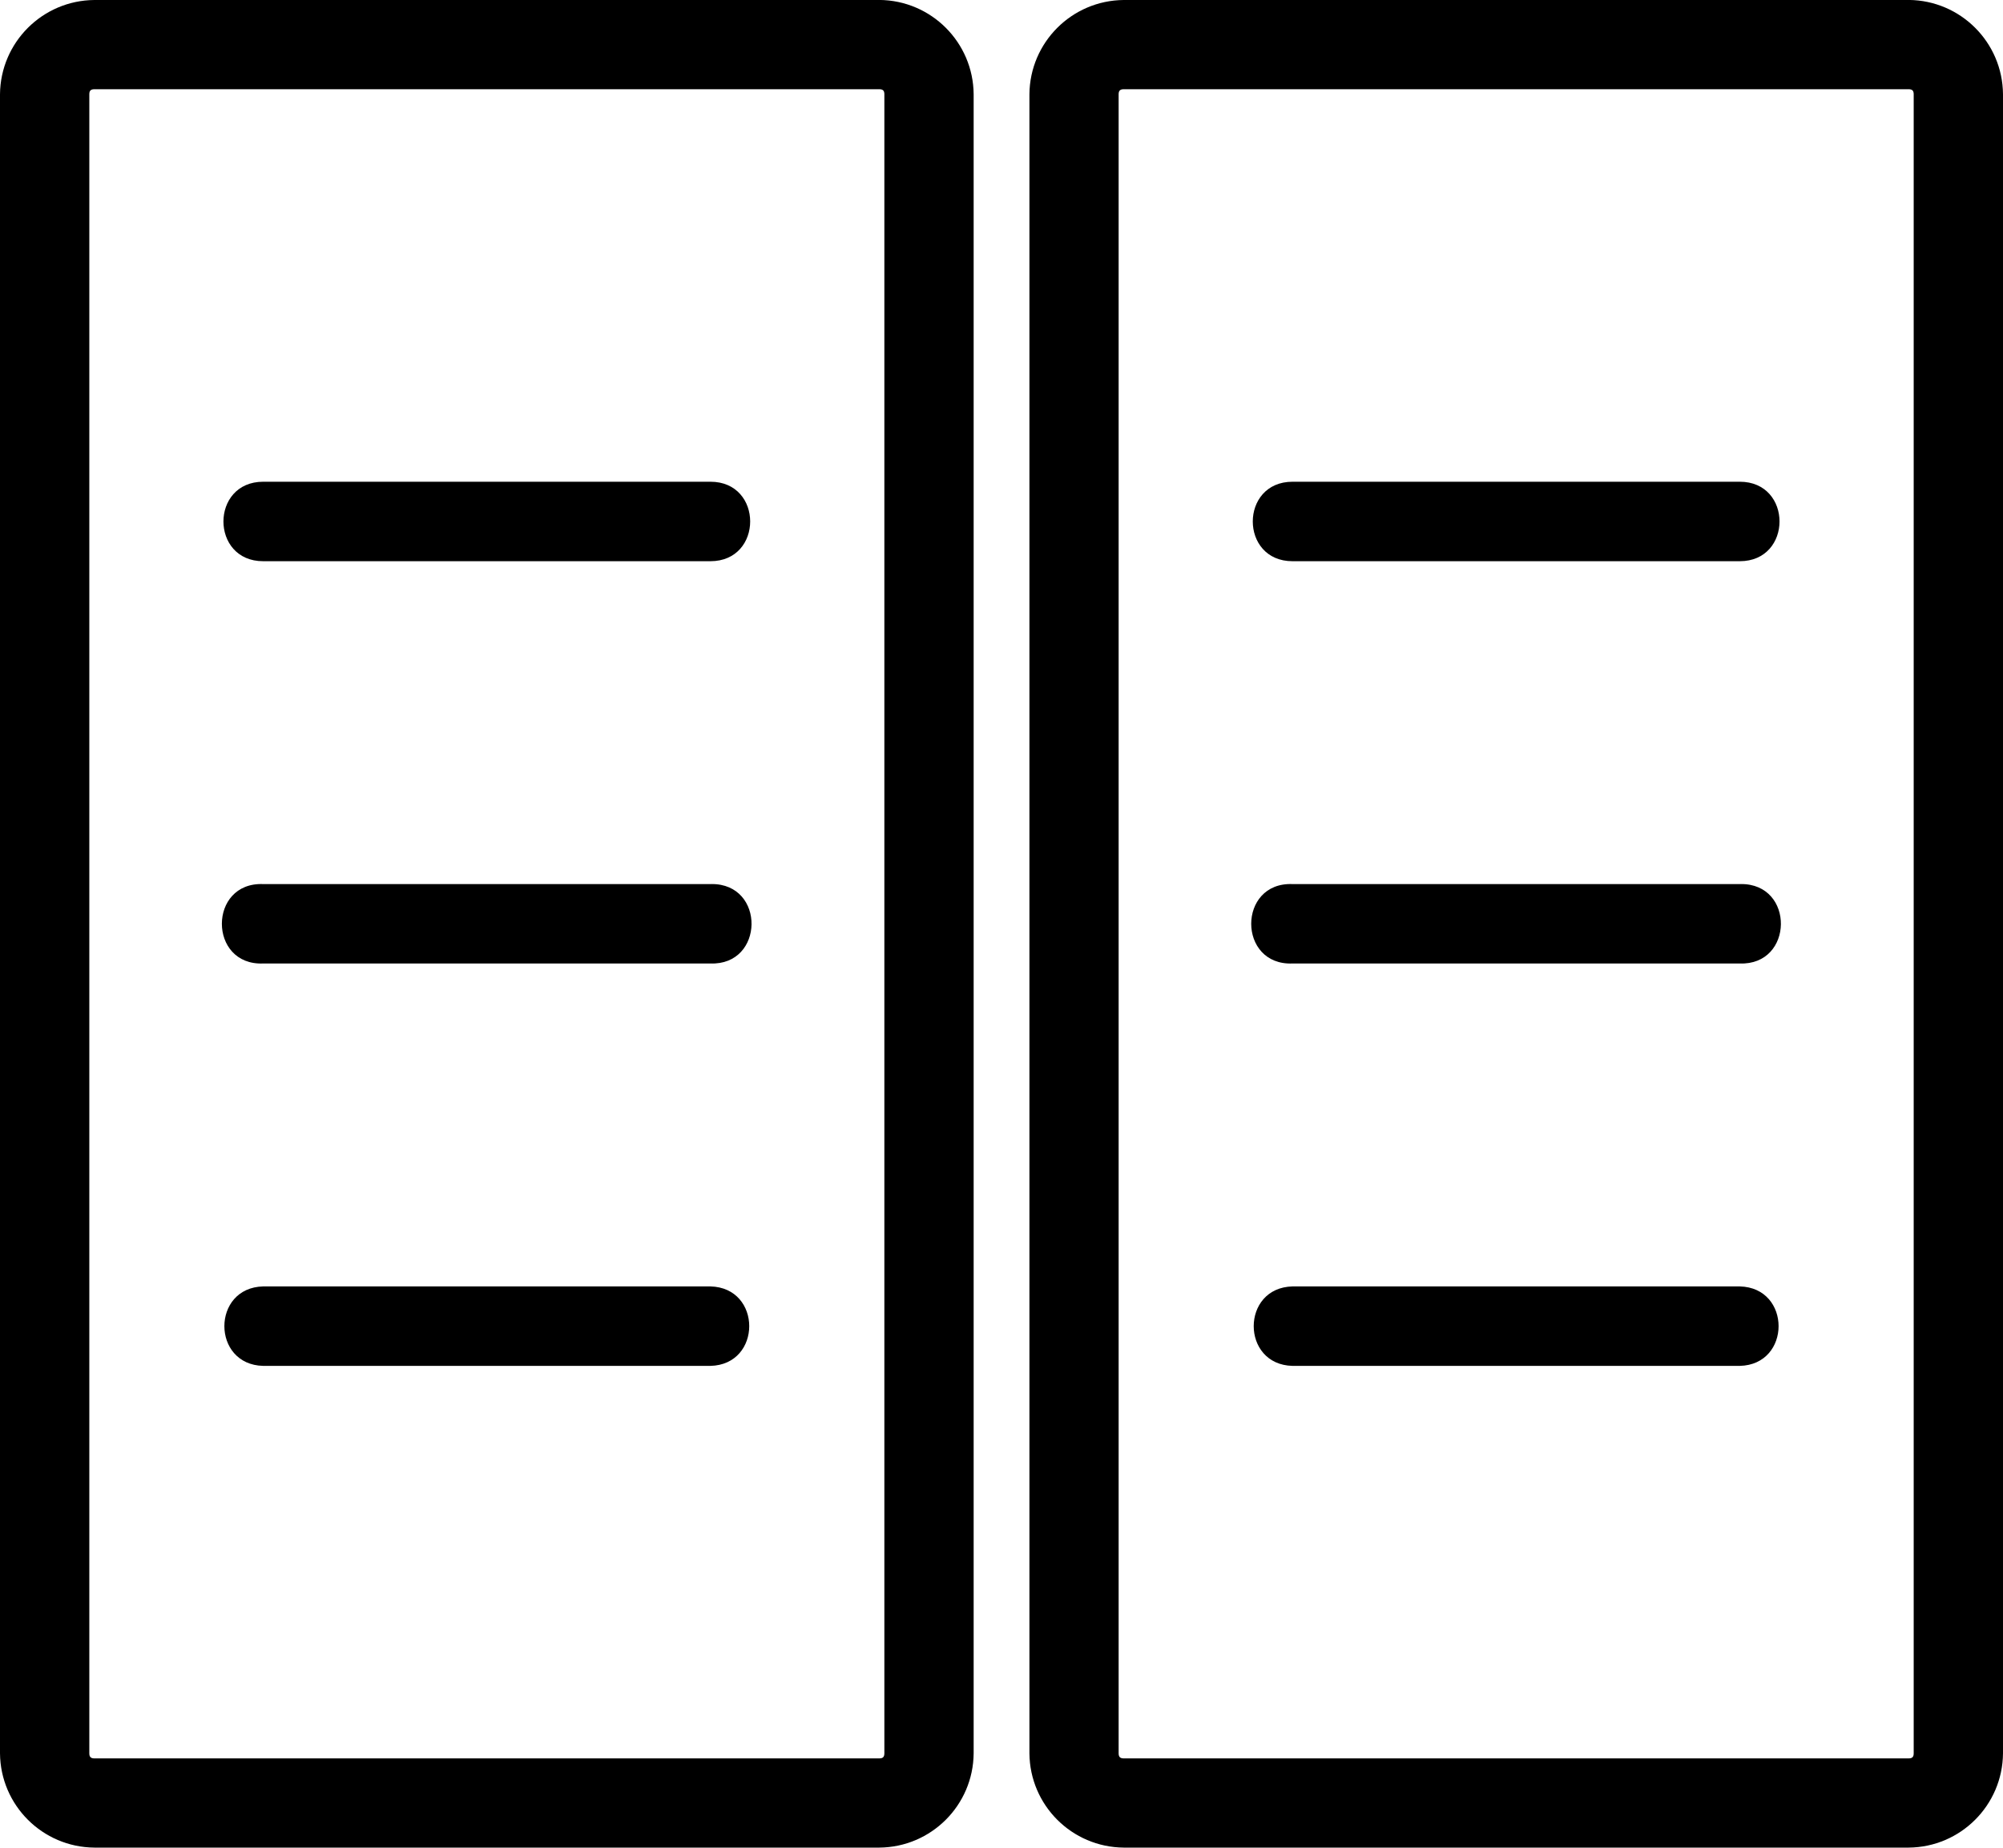
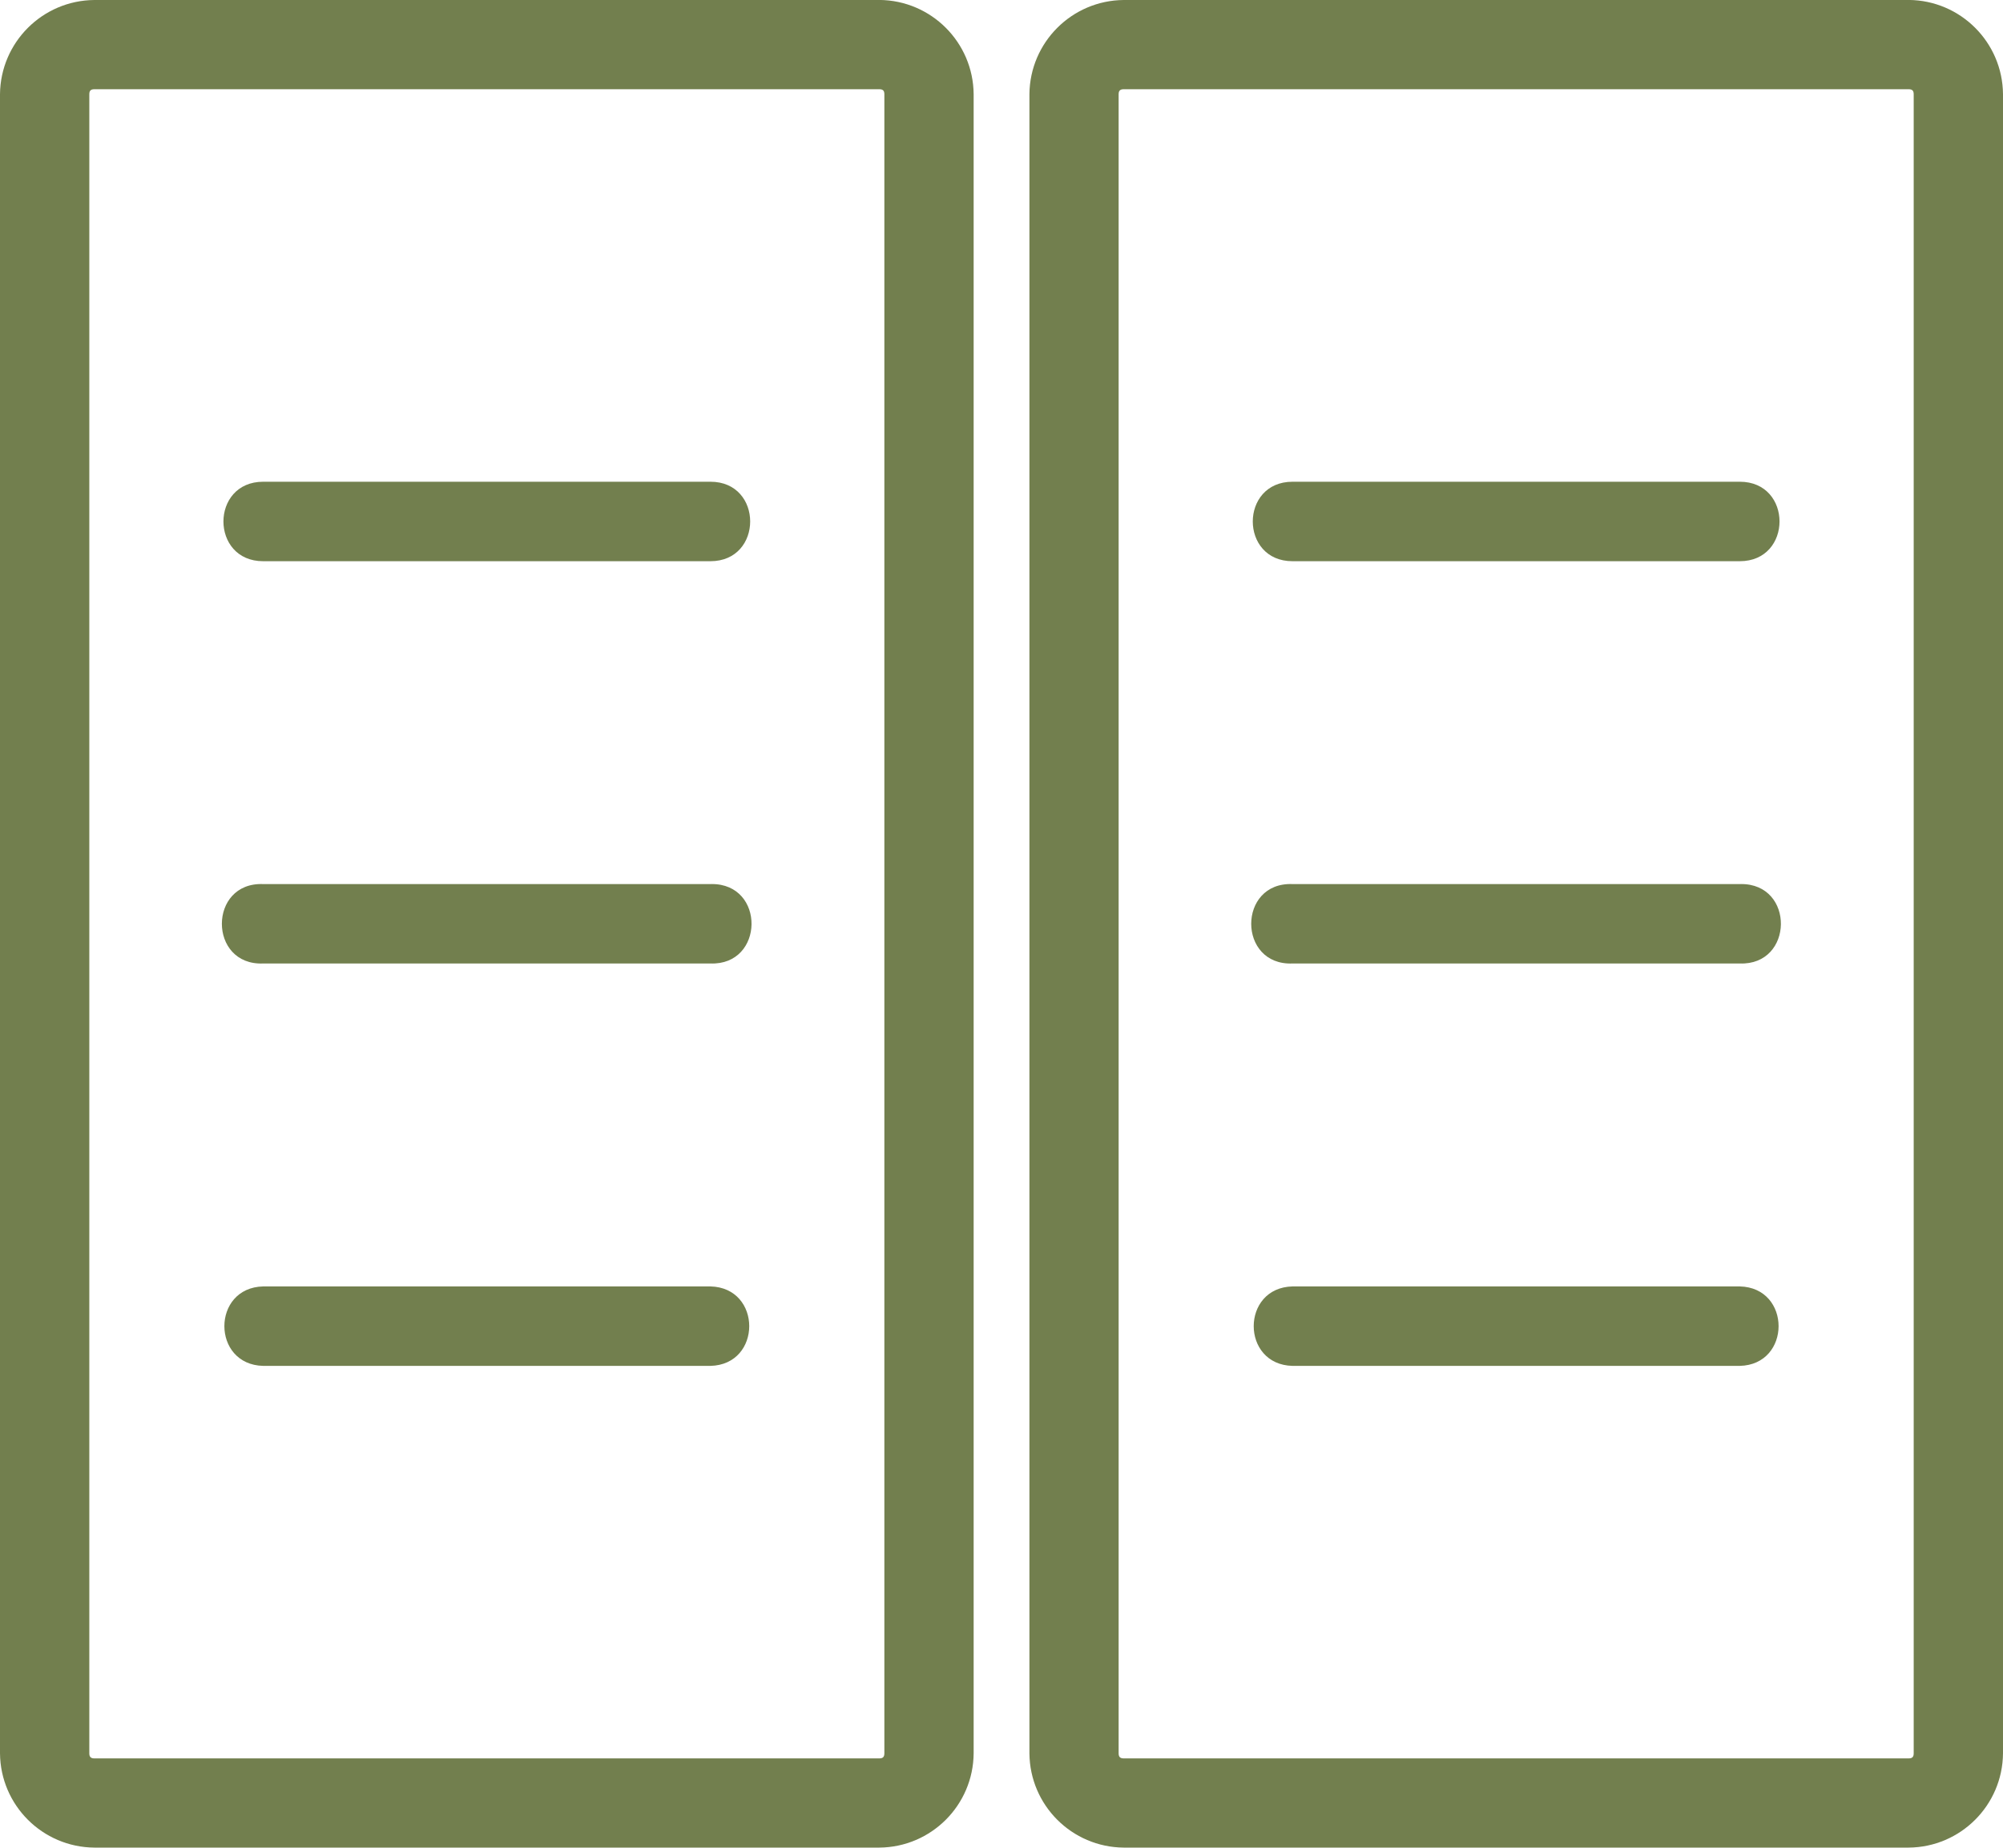
<svg xmlns="http://www.w3.org/2000/svg" width="200" height="184.52" viewBox="0 0 200 184.52">
-   <path d="M23.695,264.589A9.5,9.5,0,0,0,14.27,274V439.693a9.5,9.5,0,0,0,9.424,9.416h78.379a9.493,9.493,0,0,0,9.416-9.416V274a9.493,9.493,0,0,0-9.416-9.416Zm102.779,0A9.493,9.493,0,0,0,117.058,274V439.693a9.493,9.493,0,0,0,9.416,9.416h78.379a9.495,9.495,0,0,0,9.417-9.416V274a9.495,9.495,0,0,0-9.417-9.416ZM23.695,273.5h78.379c.356,0,.5.145.5.5V439.693c0,.357-.144.507-.5.507H23.695c-.356,0-.507-.15-.507-.507V274c0-.357.151-.5.507-.5Zm102.779,0h78.379c.356,0,.5.145.5.5V439.693c0,.357-.143.507-.5.507H126.473c-.356,0-.507-.15-.507-.507V274C125.967,273.647,126.117,273.5,126.473,273.5ZM40.555,312.7c-5.3-.007-5.3,7.948,0,7.937H85.2c5.3.007,5.3-7.948,0-7.937Zm102.78,0c-5.3-.007-5.3,7.948,0,7.937h44.646c5.3.007,5.3-7.948,0-7.937ZM85.309,352.882l-.026,0-.082,0H40.555c-5.508-.225-5.508,8.156,0,7.931H85.2c5.408.2,5.519-7.981.108-7.934Zm102.781,0-.026,0-.082,0H143.335c-5.508-.225-5.508,8.156,0,7.931h44.646c5.408.2,5.521-7.981.11-7.934ZM40.555,393.064c-5.175.115-5.175,7.821,0,7.936H85.2c5.175-.115,5.175-7.821,0-7.936Zm102.78,0c-5.175.115-5.175,7.821,0,7.936h44.646c5.175-.115,5.175-7.821,0-7.936Z" transform="translate(-14.27 -264.589)" />
+   <path fill="rgb(114, 127, 78)" d="M23.695,264.589A9.5,9.5,0,0,0,14.27,274V439.693a9.5,9.5,0,0,0,9.424,9.416h78.379a9.493,9.493,0,0,0,9.416-9.416V274a9.493,9.493,0,0,0-9.416-9.416Zm102.779,0A9.493,9.493,0,0,0,117.058,274V439.693a9.493,9.493,0,0,0,9.416,9.416h78.379a9.495,9.495,0,0,0,9.417-9.416V274a9.495,9.495,0,0,0-9.417-9.416ZM23.695,273.5h78.379c.356,0,.5.145.5.5V439.693c0,.357-.144.507-.5.507H23.695c-.356,0-.507-.15-.507-.507V274c0-.357.151-.5.507-.5Zm102.779,0h78.379c.356,0,.5.145.5.5V439.693c0,.357-.143.507-.5.507H126.473c-.356,0-.507-.15-.507-.507V274C125.967,273.647,126.117,273.5,126.473,273.5ZM40.555,312.7c-5.3-.007-5.3,7.948,0,7.937H85.2c5.3.007,5.3-7.948,0-7.937Zm102.78,0c-5.3-.007-5.3,7.948,0,7.937h44.646c5.3.007,5.3-7.948,0-7.937ZM85.309,352.882l-.026,0-.082,0H40.555c-5.508-.225-5.508,8.156,0,7.931H85.2c5.408.2,5.519-7.981.108-7.934Zm102.781,0-.026,0-.082,0H143.335c-5.508-.225-5.508,8.156,0,7.931h44.646c5.408.2,5.521-7.981.11-7.934ZM40.555,393.064c-5.175.115-5.175,7.821,0,7.936H85.2c5.175-.115,5.175-7.821,0-7.936Zm102.78,0c-5.175.115-5.175,7.821,0,7.936h44.646c5.175-.115,5.175-7.821,0-7.936Z" transform="translate(-14.27 -264.589)" />
</svg>
